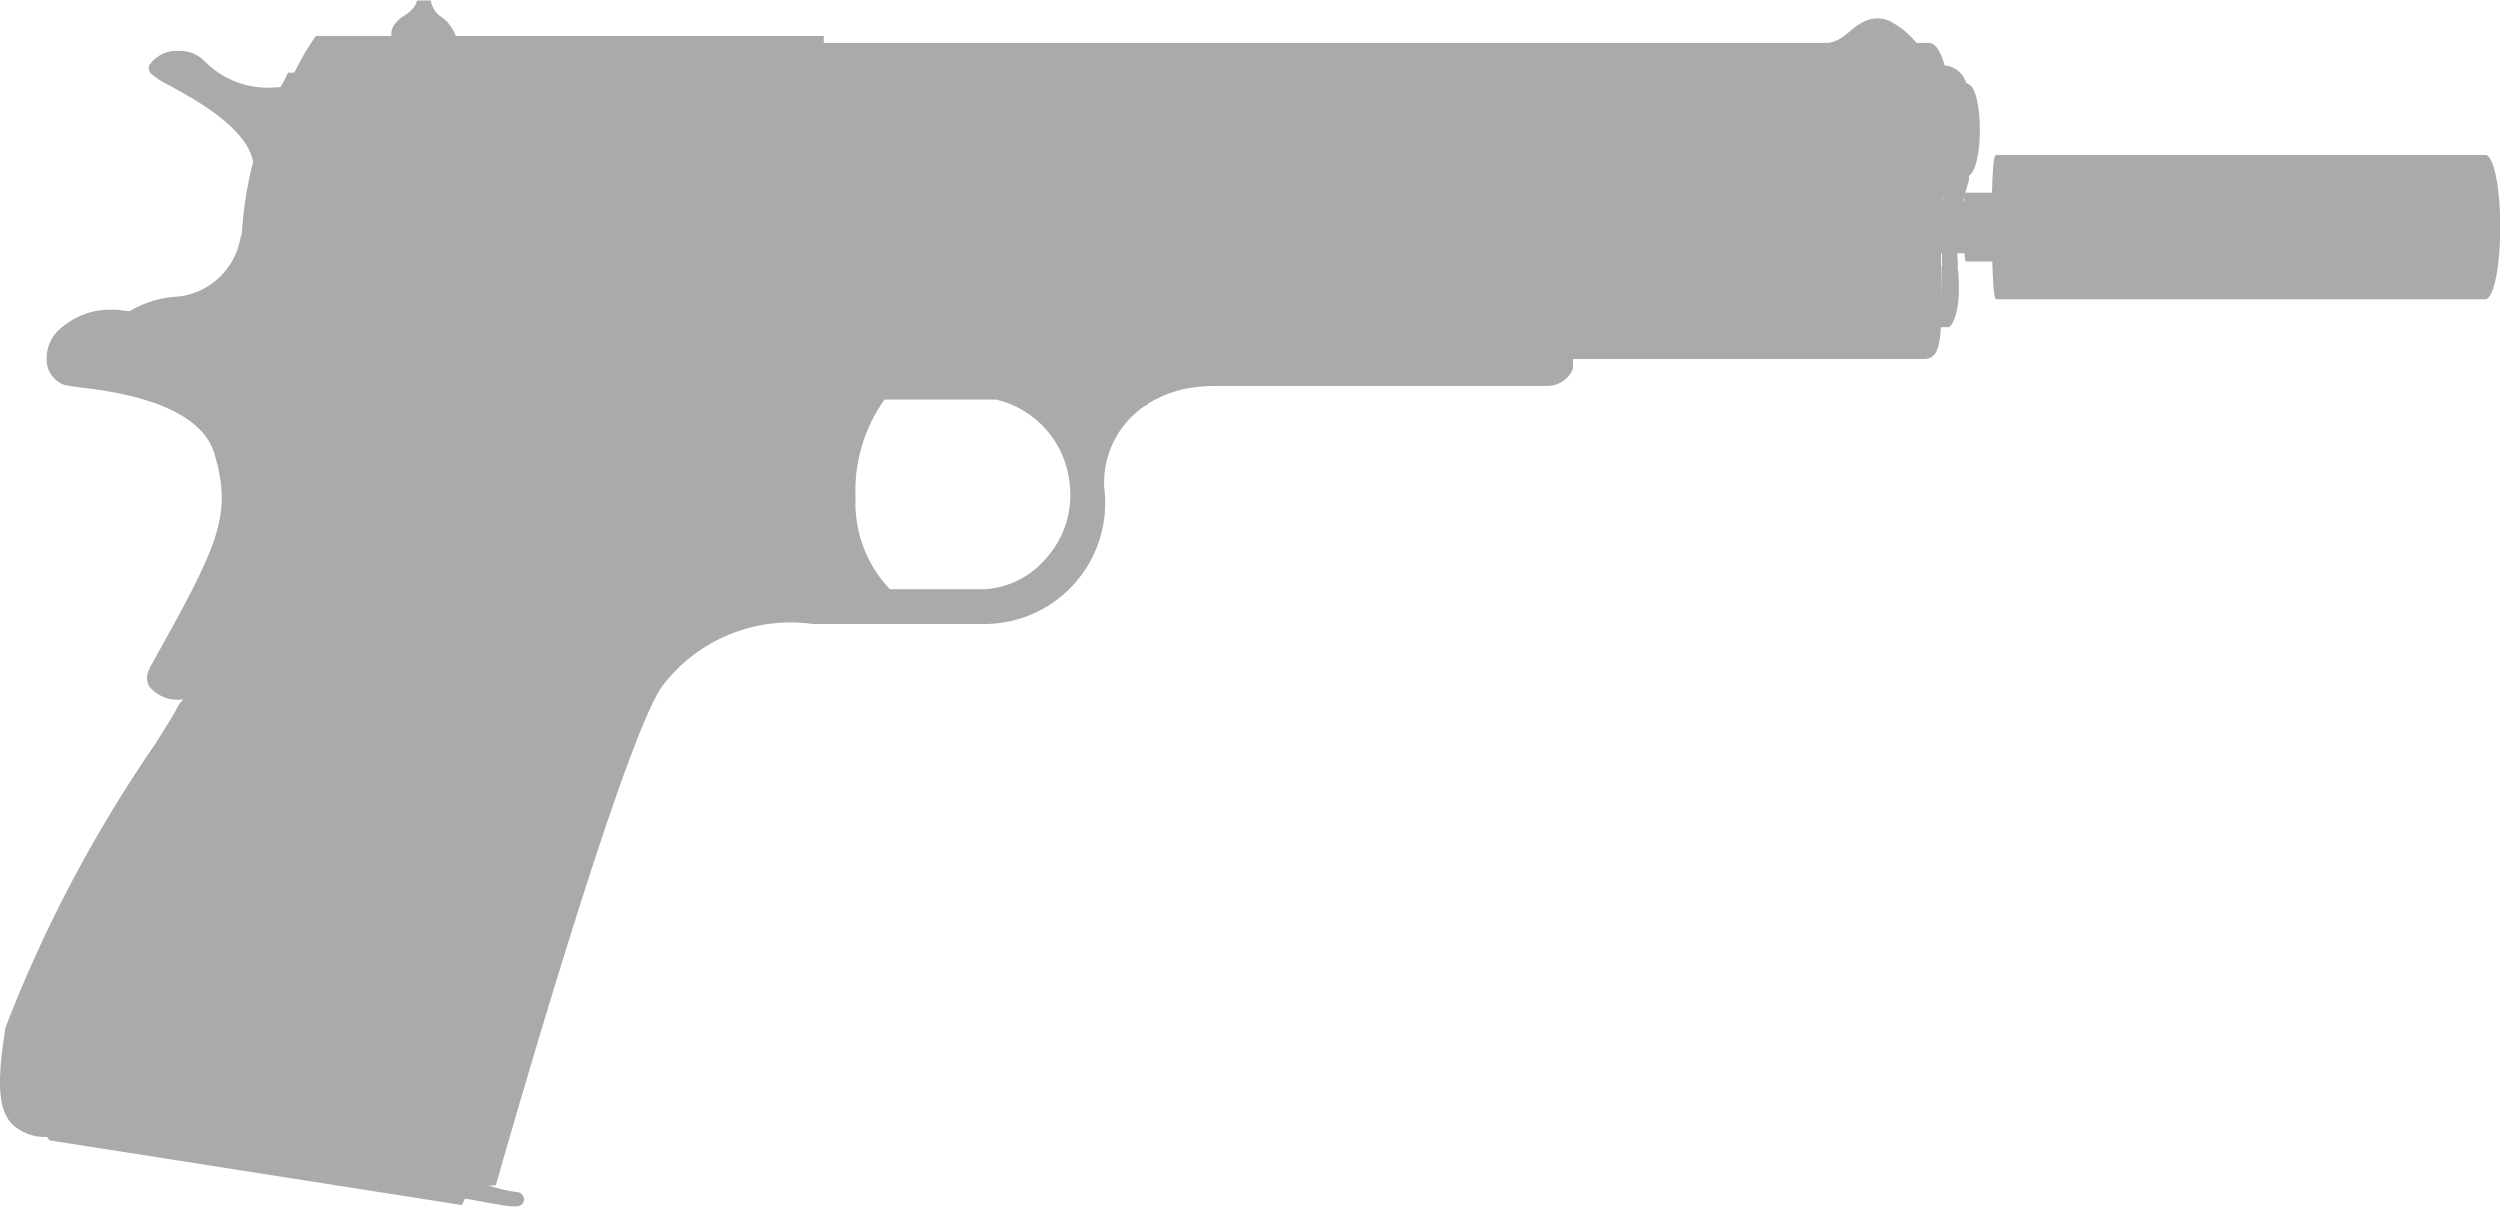
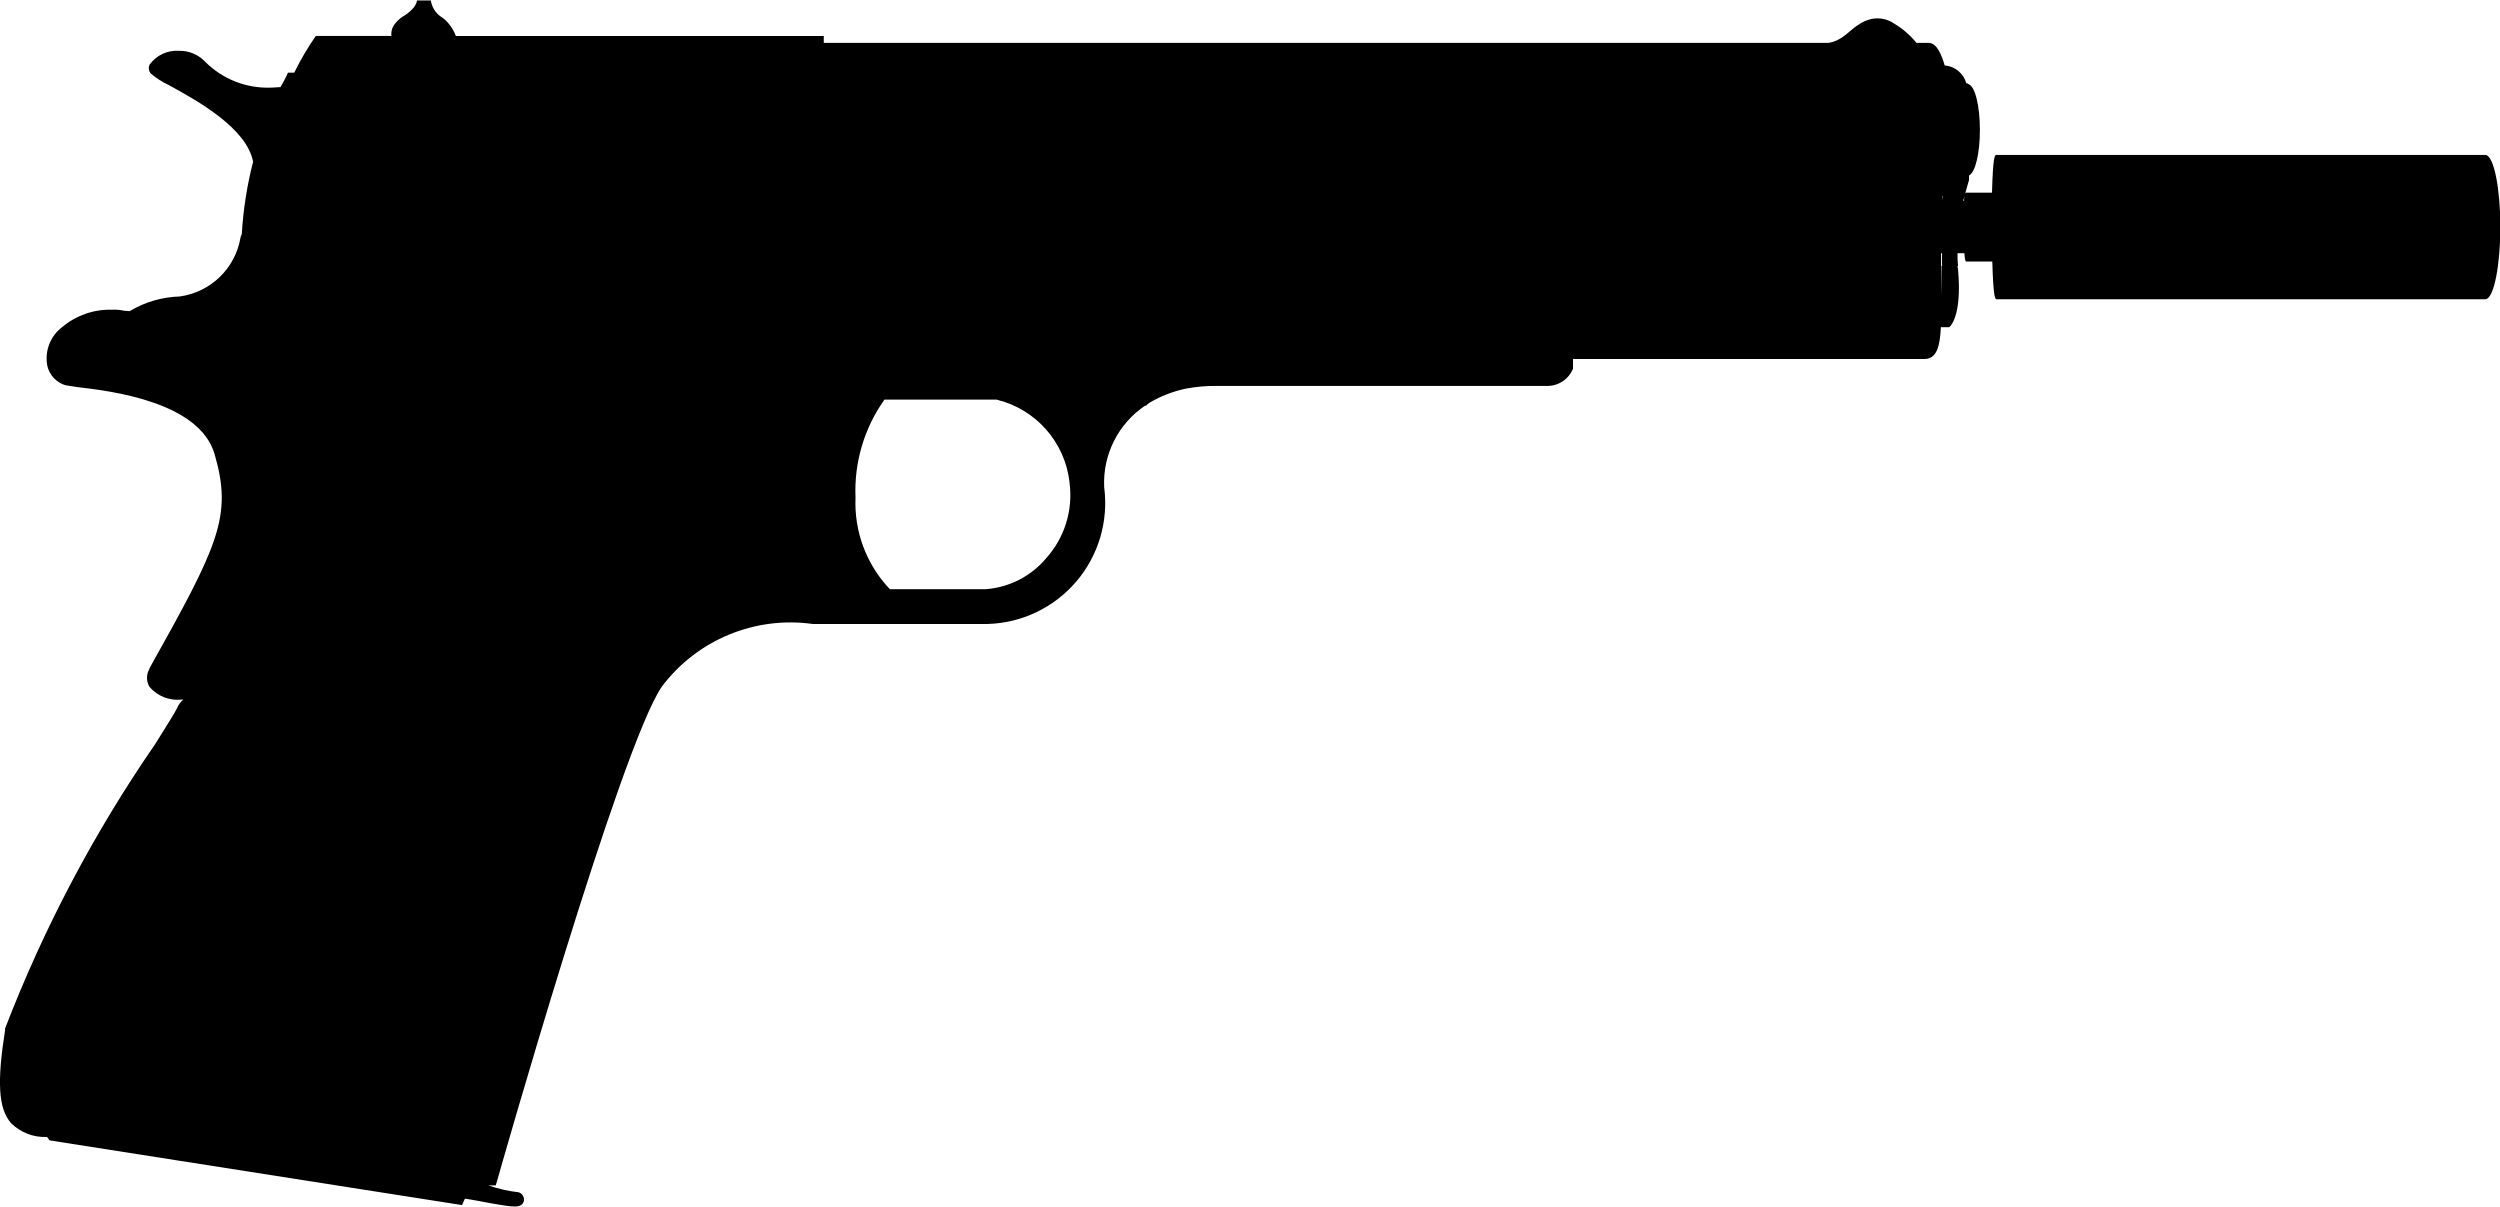
<svg xmlns="http://www.w3.org/2000/svg" width="41.732" height="20.14" viewBox="0 0 41.732 20.14">
-   <path id="Caminho_590" data-name="Caminho 590" d="M65.026,432.853c-.138.875-.115,1.317.1,1.562a.8.8,0,0,0,.6.229l.041.057,6.885,1.08.049-.107c.237.033.655.131.835.131.212,0,.172-.213.057-.238a2.323,2.323,0,0,1-.5-.114h.122l.025-.083c.017-.065,2.053-7.228,2.747-8.242a2.686,2.686,0,0,1,2.52-1.047h2.919a2.02,2.02,0,0,0,1.946-2.282,1.551,1.551,0,0,1,.688-1.366l.008.008a.222.222,0,0,1,.066-.057,2.062,2.062,0,0,1,.588-.229,2.64,2.64,0,0,1,.524-.048h5.552a.464.464,0,0,0,.4-.286v-.163h5.863c.212,0,.261-.213.278-.531h.139s.22-.156.147-.965c0-.016-.009-.033-.009-.057h.009a1.7,1.7,0,0,1-.009-.213h.115c.009.115.017.139.033.139h.433c.018.63.05.63.075.63h8.152c.155,0,.254-.614.254-1.21s-.1-1.2-.254-1.2H98.267c-.026,0-.058,0-.075.63H97.76c-.008,0-.008.009-.016.017.04-.148.065-.229.065-.229v-.074c.107-.057.181-.376.181-.76,0-.409-.082-.745-.2-.769v-.009h-.026a.411.411,0,0,0-.359-.3v.009c-.057-.2-.139-.385-.269-.385h-.205a1.391,1.391,0,0,0-.367-.319.494.494,0,0,0-.377-.082.6.6,0,0,0-.2.082c-.181.106-.278.278-.524.319H78.691v-.115H72.55a.692.692,0,0,0-.115-.2.545.545,0,0,0-.147-.131.4.4,0,0,1-.156-.262H71.9s0,.13-.237.269a.51.51,0,0,0-.132.123.268.268,0,0,0-.057.2H70.212a4.509,4.509,0,0,0-.36.613h-.106l-.017.041c-.032.065-.066.131-.107.2-.041,0-.1.009-.172.009a1.471,1.471,0,0,1-1.079-.426.584.584,0,0,0-.442-.189.559.559,0,0,0-.491.23.137.137,0,0,0,.016.146,1.312,1.312,0,0,0,.311.2c.465.255,1.292.711,1.4,1.276a6.349,6.349,0,0,0-.189,1.211.153.153,0,0,0-.023.065,1.192,1.192,0,0,1-1.014.973,1.728,1.728,0,0,0-.835.245c-.033,0-.066-.008-.1-.008a.7.7,0,0,0-.195-.016,1.233,1.233,0,0,0-.826.286.657.657,0,0,0-.254.647.442.442,0,0,0,.3.327c.042.008.106.016.205.032.564.065,2.035.246,2.289,1.121.3,1.038.065,1.513-1.088,3.573v.009a.294.294,0,0,0,0,.3.617.617,0,0,0,.548.212H68a.4.4,0,0,0-.107.148c-.024.057-.178.3-.358.589a22.748,22.748,0,0,0-2.512,4.759v.017Zm32.348-13.917-.007.082h0v-.082h.007Zm.337.081c.007-.025.015-.058.024-.082a.222.222,0,0,0-.009.082h-.015Zm-.369,1.611v-.736h.016v.213H97.35l-.008.523ZM79.794,425.5a2.087,2.087,0,0,1-.573-1.529,2.623,2.623,0,0,1,.483-1.635h1.873a1.607,1.607,0,0,1,1.217,1.382v.009a1.575,1.575,0,0,1-.392,1.258,1.457,1.457,0,0,1-1.006.515Z" transform="translate(-64.94 -415.665)" fill="#aaa" />
+   <path id="Caminho_590" data-name="Caminho 590" d="M65.026,432.853c-.138.875-.115,1.317.1,1.562a.8.8,0,0,0,.6.229l.041.057,6.885,1.08.049-.107c.237.033.655.131.835.131.212,0,.172-.213.057-.238a2.323,2.323,0,0,1-.5-.114h.122l.025-.083c.017-.065,2.053-7.228,2.747-8.242a2.686,2.686,0,0,1,2.52-1.047h2.919a2.02,2.02,0,0,0,1.946-2.282,1.551,1.551,0,0,1,.688-1.366l.008.008a.222.222,0,0,1,.066-.057,2.062,2.062,0,0,1,.588-.229,2.64,2.64,0,0,1,.524-.048h5.552a.464.464,0,0,0,.4-.286v-.163h5.863c.212,0,.261-.213.278-.531h.139s.22-.156.147-.965c0-.016-.009-.033-.009-.057h.009a1.7,1.7,0,0,1-.009-.213h.115c.009.115.017.139.033.139h.433c.018.63.05.63.075.63h8.152c.155,0,.254-.614.254-1.21s-.1-1.2-.254-1.2H98.267c-.026,0-.058,0-.075.63H97.76c-.008,0-.008.009-.016.017.04-.148.065-.229.065-.229v-.074c.107-.057.181-.376.181-.76,0-.409-.082-.745-.2-.769v-.009h-.026a.411.411,0,0,0-.359-.3v.009c-.057-.2-.139-.385-.269-.385h-.205a1.391,1.391,0,0,0-.367-.319.494.494,0,0,0-.377-.082.6.6,0,0,0-.2.082c-.181.106-.278.278-.524.319H78.691v-.115H72.55a.692.692,0,0,0-.115-.2.545.545,0,0,0-.147-.131.4.4,0,0,1-.156-.262H71.9s0,.13-.237.269a.51.51,0,0,0-.132.123.268.268,0,0,0-.057.2H70.212a4.509,4.509,0,0,0-.36.613h-.106l-.017.041c-.032.065-.066.131-.107.2-.041,0-.1.009-.172.009a1.471,1.471,0,0,1-1.079-.426.584.584,0,0,0-.442-.189.559.559,0,0,0-.491.23.137.137,0,0,0,.016.146,1.312,1.312,0,0,0,.311.2c.465.255,1.292.711,1.4,1.276a6.349,6.349,0,0,0-.189,1.211.153.153,0,0,0-.023.065,1.192,1.192,0,0,1-1.014.973,1.728,1.728,0,0,0-.835.245c-.033,0-.066-.008-.1-.008a.7.7,0,0,0-.195-.016,1.233,1.233,0,0,0-.826.286.657.657,0,0,0-.254.647.442.442,0,0,0,.3.327c.042.008.106.016.205.032.564.065,2.035.246,2.289,1.121.3,1.038.065,1.513-1.088,3.573v.009a.294.294,0,0,0,0,.3.617.617,0,0,0,.548.212H68a.4.4,0,0,0-.107.148c-.024.057-.178.3-.358.589a22.748,22.748,0,0,0-2.512,4.759v.017Zm32.348-13.917-.007.082h0v-.082h.007Zm.337.081c.007-.025.015-.058.024-.082a.222.222,0,0,0-.009.082h-.015Zm-.369,1.611v-.736h.016v.213H97.35l-.008.523ZM79.794,425.5a2.087,2.087,0,0,1-.573-1.529,2.623,2.623,0,0,1,.483-1.635h1.873a1.607,1.607,0,0,1,1.217,1.382v.009a1.575,1.575,0,0,1-.392,1.258,1.457,1.457,0,0,1-1.006.515Z" transform="translate(-64.94 -415.665)" fill="currentColor" />
</svg>
